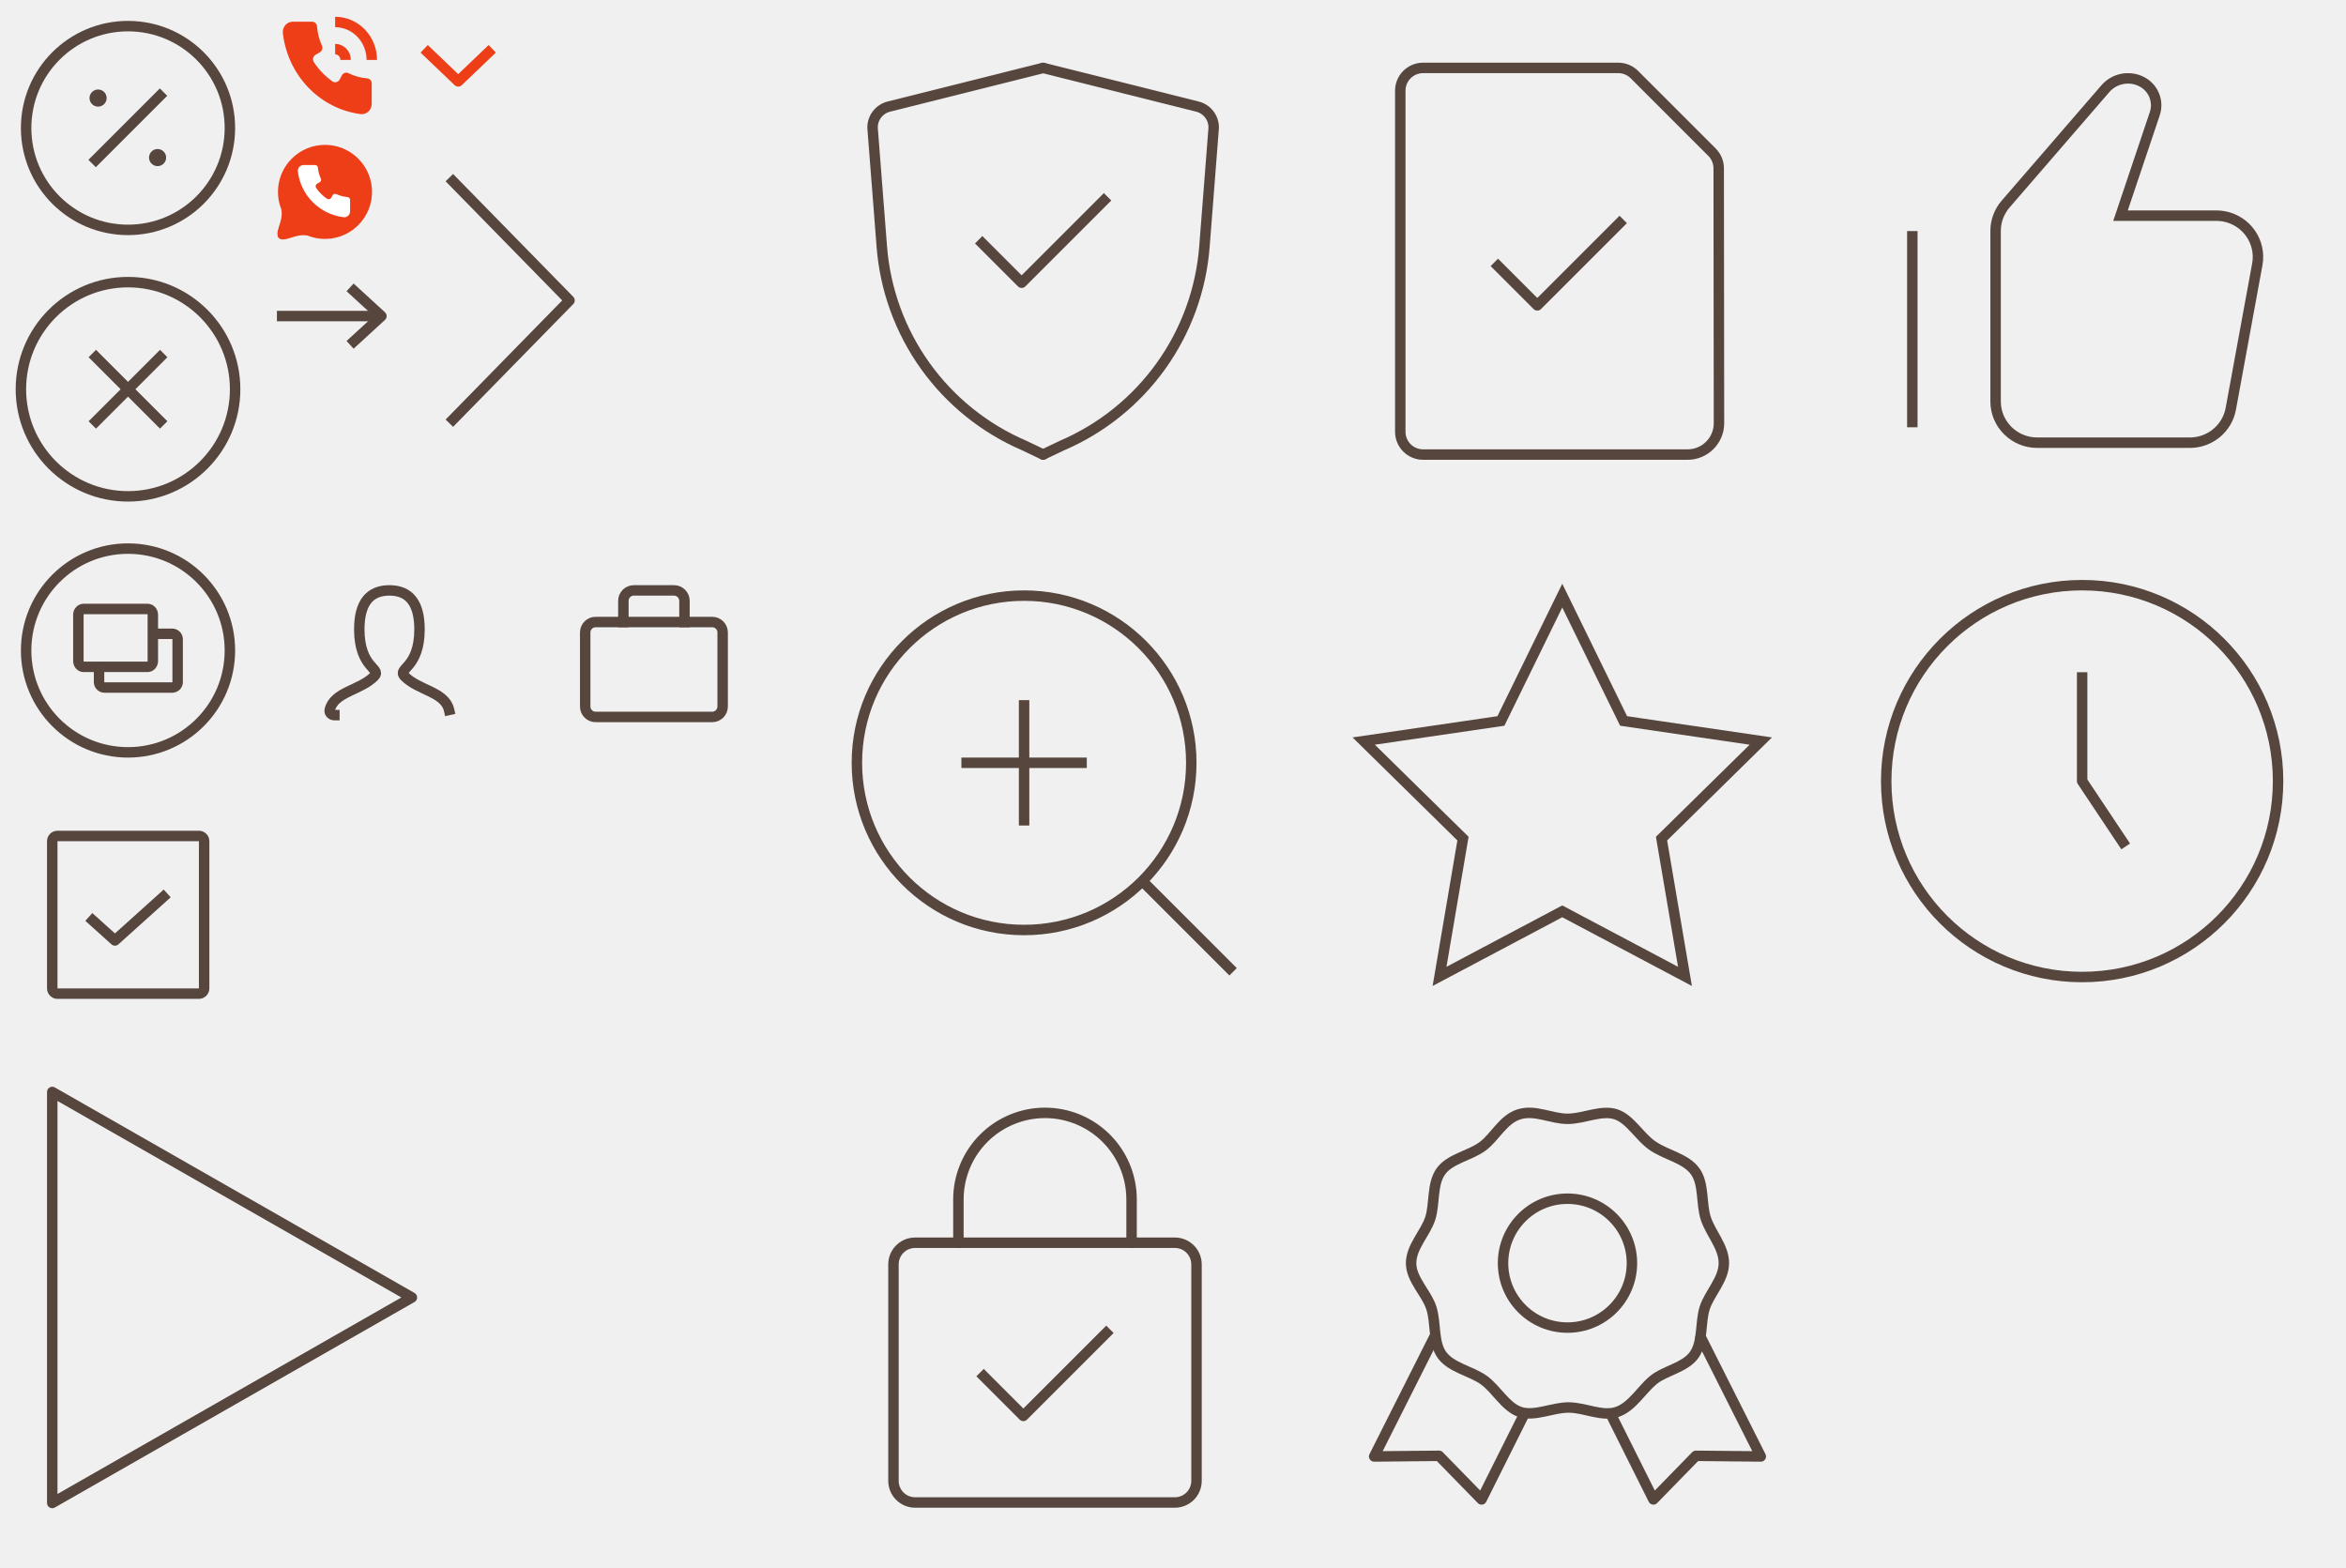
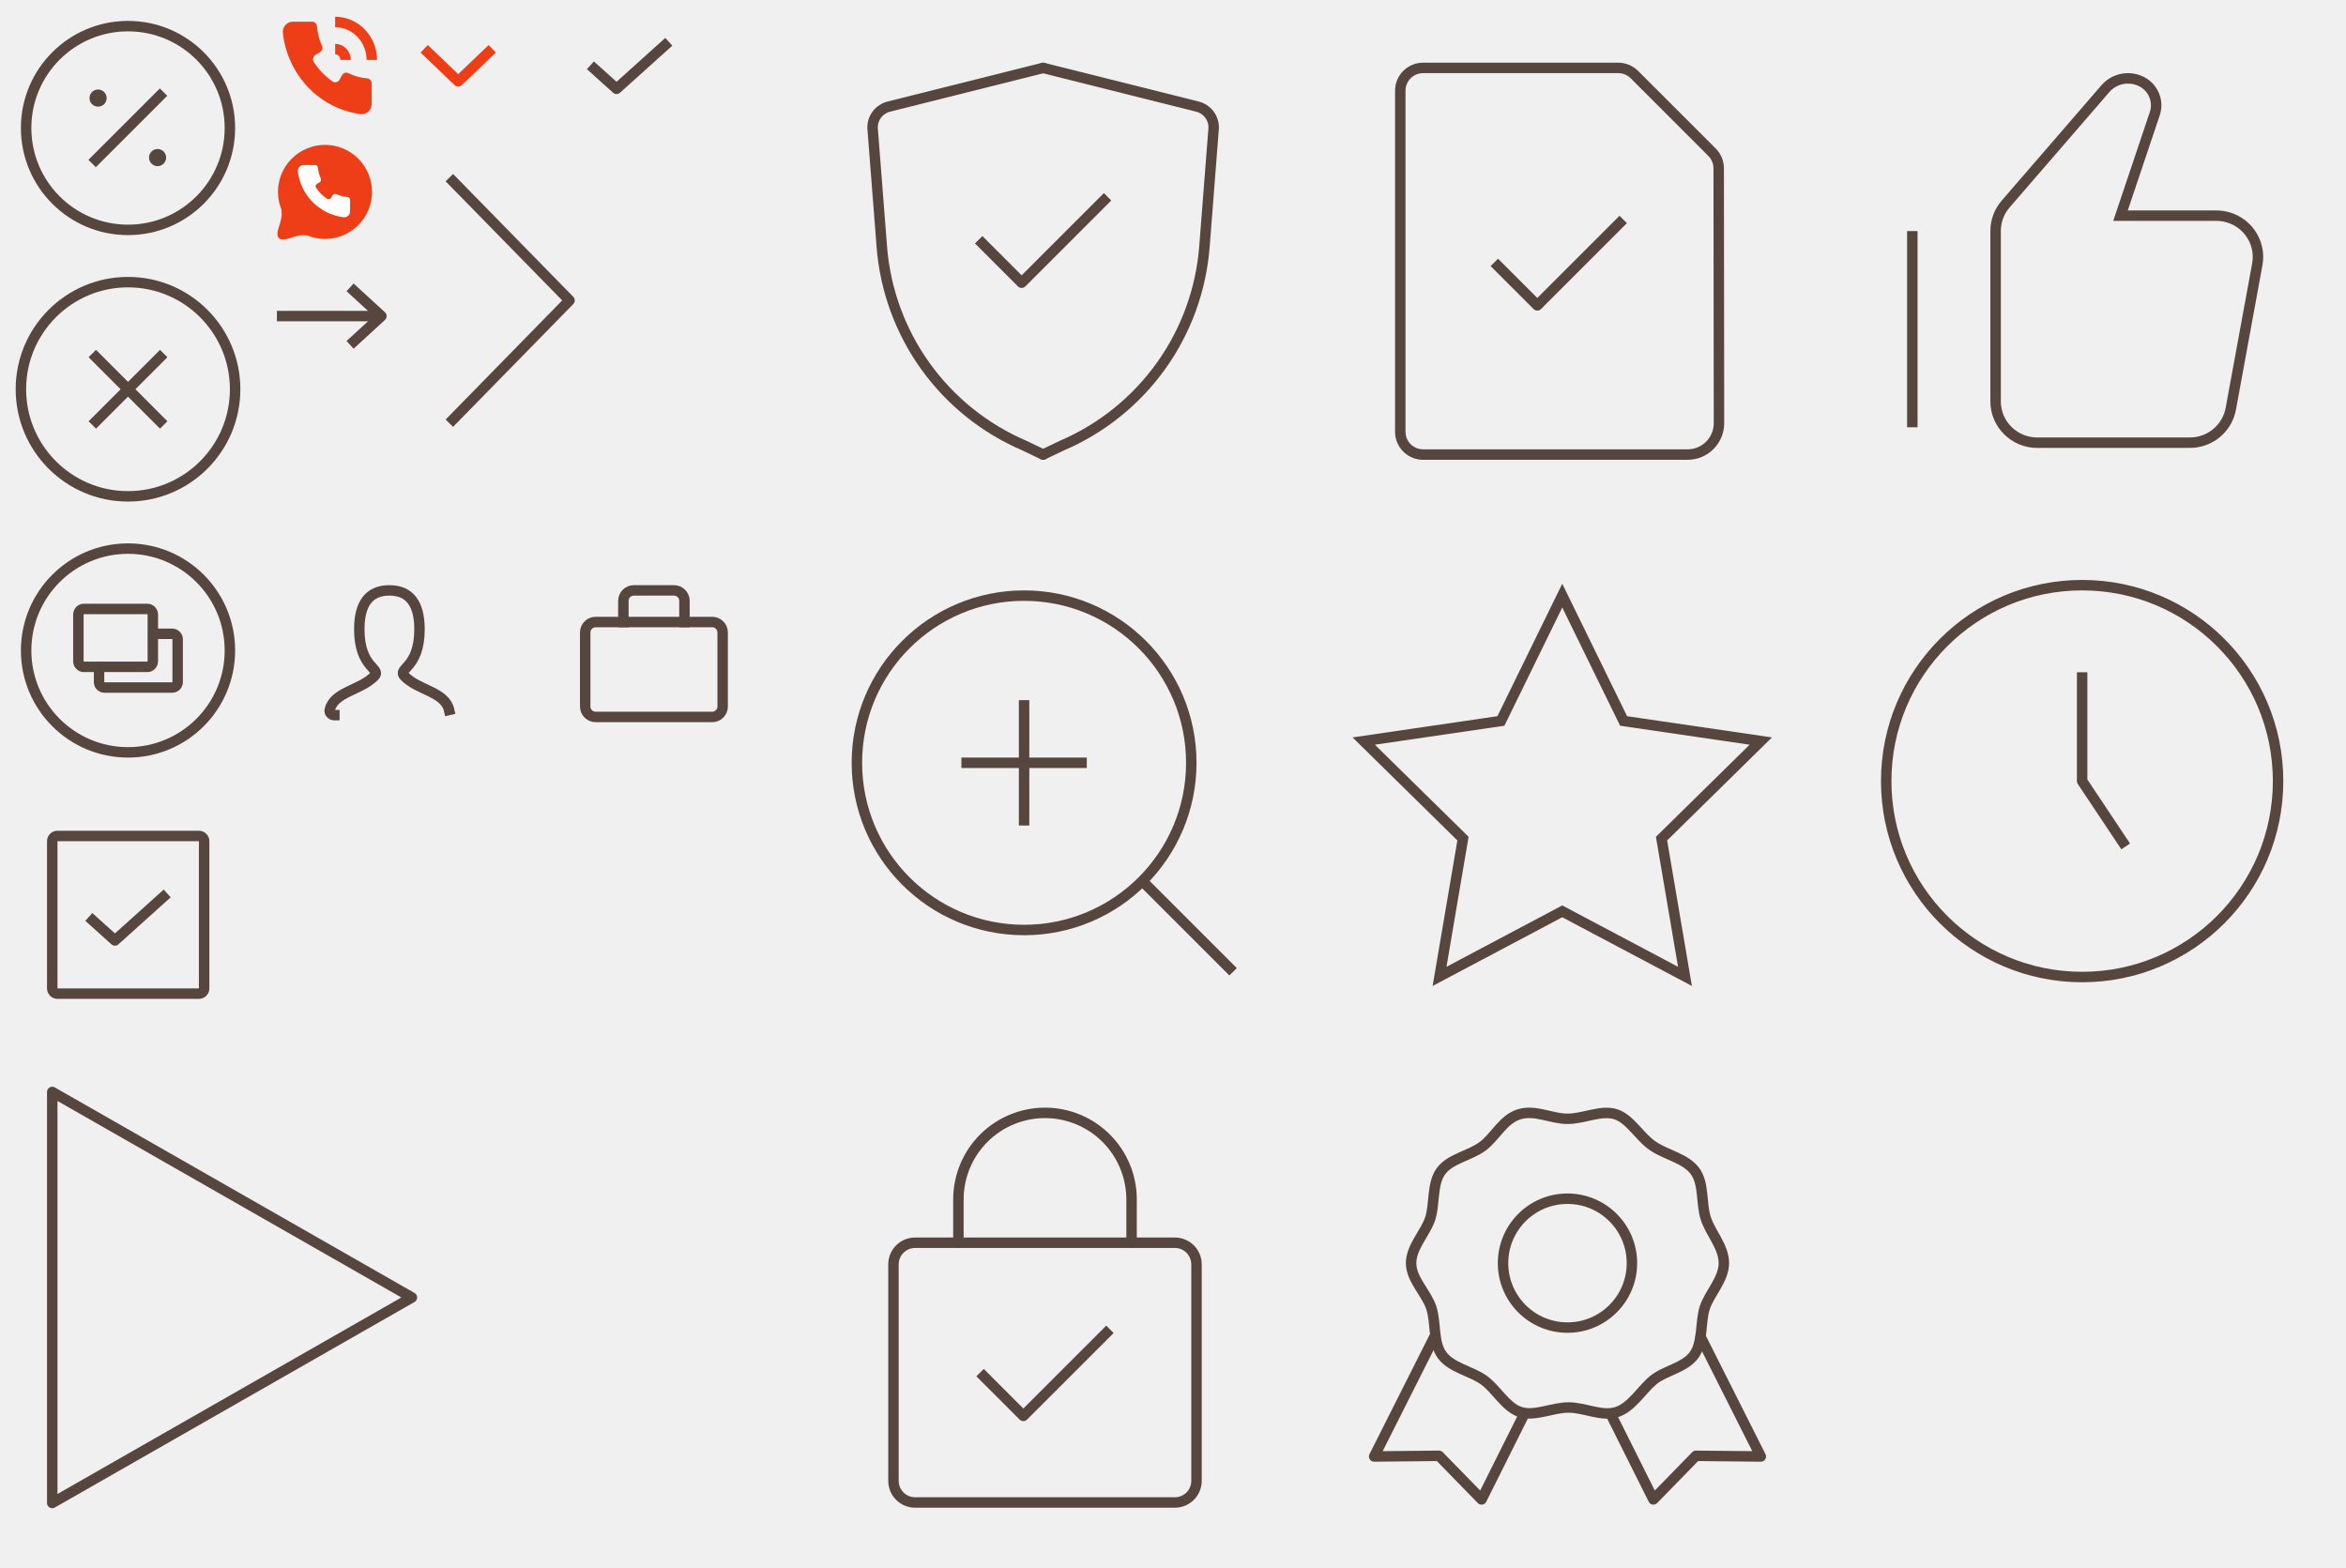
<svg xmlns="http://www.w3.org/2000/svg" width="449" height="300" viewBox="0 0 449 300" fill="none">
  <path d="M328.929 241.764C328.929 243.042 328.365 244.282 327.571 245.665C326.825 246.966 325.814 248.478 325.319 250.007L327.222 250.623C327.631 249.357 328.449 248.155 329.306 246.66C330.116 245.248 330.929 243.61 330.929 241.764H328.929ZM325.319 250.007C324.825 251.532 324.74 253.362 324.572 254.865C324.393 256.466 324.121 257.789 323.406 258.77L325.023 259.948C326.076 258.504 326.379 256.703 326.56 255.087C326.752 253.373 326.811 251.893 327.222 250.623L325.319 250.007ZM323.406 258.77C322.691 259.752 321.526 260.403 320.082 261.066C318.729 261.688 317.051 262.344 315.813 263.353L317.076 264.904C318.058 264.104 319.382 263.588 320.916 262.884C322.36 262.221 323.971 261.392 325.023 259.948L323.406 258.77ZM315.813 263.353C314.634 264.314 313.492 265.735 312.466 266.832C311.371 268.003 310.326 268.915 309.144 269.304L309.768 271.204C311.464 270.647 312.802 269.401 313.927 268.198C315.121 266.921 316.035 265.752 317.076 264.904L315.813 263.353ZM309.144 269.304C307.981 269.686 306.684 269.531 305.132 269.199C303.666 268.885 301.907 268.391 300.206 268.391V270.391C301.629 270.391 303.056 270.8 304.714 271.155C306.287 271.491 308.053 271.767 309.768 271.204L309.144 269.304ZM300.206 268.391C298.508 268.391 296.735 268.873 295.253 269.183C293.682 269.511 292.386 269.666 291.263 269.302L290.648 271.205C292.321 271.747 294.088 271.469 295.662 271.14C297.325 270.792 298.779 270.391 300.206 270.391V268.391ZM291.263 269.302C290.143 268.94 289.158 268.03 288.062 266.826C287.034 265.697 285.874 264.259 284.547 263.314L283.387 264.943C284.484 265.724 285.421 266.896 286.583 268.173C287.676 269.374 288.973 270.663 290.648 271.205L291.263 269.302ZM284.547 263.314C283.231 262.377 281.523 261.726 280.149 261.097C278.688 260.428 277.517 259.755 276.799 258.77L275.183 259.948C276.233 261.389 277.837 262.238 279.316 262.915C280.881 263.632 282.277 264.153 283.387 264.943L284.547 263.314ZM276.799 258.77C276.085 257.791 275.823 256.489 275.649 254.898C275.485 253.4 275.401 251.573 274.886 250.003L272.985 250.627C273.415 251.935 273.475 253.417 273.661 255.115C273.836 256.72 274.129 258.503 275.183 259.948L276.799 258.77ZM274.886 250.003C274.365 248.419 273.293 246.904 272.502 245.61C271.66 244.233 271.071 243.024 271.071 241.764H269.071C269.071 243.628 269.942 245.256 270.795 246.653C271.7 248.134 272.56 249.333 272.985 250.627L274.886 250.003ZM271.071 241.764C271.071 240.485 271.635 239.246 272.429 237.862C273.175 236.562 274.187 235.05 274.681 233.52L272.779 232.905C272.369 234.171 271.551 235.373 270.694 236.867C269.884 238.28 269.071 239.918 269.071 241.764H271.071ZM274.681 233.52C275.175 231.995 275.26 230.165 275.428 228.663C275.607 227.061 275.879 225.738 276.594 224.757L274.977 223.579C273.925 225.024 273.621 226.825 273.44 228.44C273.248 230.155 273.189 231.634 272.779 232.905L274.681 233.52ZM276.594 224.757C277.308 223.777 278.472 223.125 279.938 222.464C281.318 221.841 283.031 221.191 284.359 220.201L283.163 218.598C282.065 219.416 280.675 219.937 279.115 220.641C277.642 221.305 276.031 222.134 274.977 223.579L276.594 224.757ZM284.359 220.201C285.68 219.216 286.776 217.776 287.755 216.678C288.793 215.515 289.779 214.617 291.043 214.23L290.457 212.318C288.637 212.876 287.342 214.136 286.263 215.347C285.124 216.623 284.268 217.774 283.163 218.598L284.359 220.201ZM291.043 214.23C292.323 213.837 293.637 214 295.147 214.328C296.585 214.64 298.296 215.137 300 215.137V213.137C298.579 213.137 297.208 212.729 295.572 212.373C294.009 212.034 292.26 211.765 290.457 212.318L291.043 214.23ZM300 215.137C301.698 215.137 303.471 214.655 304.953 214.345C306.524 214.016 307.82 213.862 308.942 214.225L309.558 212.322C307.885 211.781 306.118 212.058 304.544 212.387C302.881 212.735 301.426 213.137 300 213.137V215.137ZM308.942 214.225C310.065 214.588 311.049 215.498 312.177 216.71C313.241 217.851 314.45 219.287 315.896 220.235L316.993 218.563C315.808 217.785 314.818 216.61 313.641 215.346C312.529 214.153 311.231 212.863 309.558 212.322L308.942 214.225ZM315.896 220.235C317.292 221.151 318.986 221.8 320.334 222.428C321.757 223.091 322.888 223.764 323.612 224.757L325.228 223.579C324.184 222.147 322.643 221.298 321.179 220.615C319.638 219.897 318.228 219.374 316.993 218.563L315.896 220.235ZM323.612 224.757C324.326 225.737 324.588 227.038 324.762 228.629C324.926 230.128 325.01 231.955 325.526 233.525L327.426 232.9C326.996 231.593 326.936 230.11 326.75 228.412C326.575 226.807 326.282 225.025 325.228 223.579L323.612 224.757ZM325.526 233.525C326.035 235.075 326.981 236.575 327.676 237.869C328.409 239.233 328.929 240.465 328.929 241.764H330.929C330.929 239.938 330.196 238.333 329.438 236.923C328.643 235.442 327.862 234.228 327.426 232.9L325.526 233.525Z" fill="#56463E" />
  <path d="M300 254.097C306.812 254.097 312.334 248.575 312.334 241.764C312.334 234.952 306.812 229.43 300 229.43C293.189 229.43 287.667 234.952 287.667 241.764C287.667 248.575 293.189 254.097 300 254.097Z" stroke="#56463E" stroke-width="2" stroke-linecap="round" stroke-linejoin="round" />
  <path d="M274.552 255.783V255.824L263 278.764L275.416 278.641L283.556 286.986L291.819 270.459" stroke="#56463E" stroke-width="2" stroke-linejoin="round" />
  <path d="M308.181 270.459L316.445 286.986L324.585 278.641L337 278.764L325.448 255.824V255.783" stroke="#56463E" stroke-width="2" stroke-linejoin="round" />
  <path d="M328.994 80.994C328.997 84.31 326.31 87 322.994 87H272.353C271.198 87 270.091 86.541 269.275 85.725C268.459 84.909 268 83.802 268 82.647V17.353C268 16.198 268.459 15.091 269.275 14.275C270.091 13.459 271.198 13 272.353 13H309.745C310.887 13.005 311.981 13.458 312.792 14.262L327.679 29.149C328.483 29.96 328.936 31.055 328.941 32.197L328.994 80.994Z" stroke="#56463E" stroke-width="2" stroke-linejoin="bevel" />
  <path d="M286 50.222L294.222 58.444L310.667 42" stroke="#56463E" stroke-width="2" stroke-linejoin="round" />
  <path d="M381.937 44.198C381.937 42.312 382.618 40.489 383.856 39.056L402.944 16.976C404.647 15.005 407.485 14.437 409.827 15.598C412.113 16.731 413.211 19.359 412.402 21.763L405.843 41.276H424.184C424.662 41.276 425.139 41.318 425.61 41.403C429.94 42.184 432.811 46.297 432.024 50.59L426.953 78.243C426.264 82 422.964 84.731 419.113 84.731H389.906C385.505 84.731 381.937 81.193 381.937 76.83V44.198Z" stroke="#56463E" stroke-width="2" stroke-linecap="square" />
  <path d="M366 80.78V45.226" stroke="#56463E" stroke-width="2" stroke-linecap="square" />
  <path d="M199.644 13L170.126 20.4C169.214 20.625 168.406 21.156 167.838 21.904C167.27 22.652 166.974 23.572 167.002 24.511L168.77 47.204C169.406 55.433 172.283 63.33 177.088 70.041C181.892 76.751 188.442 82.019 196.026 85.273L199.644 87" stroke="#56463E" stroke-width="2" stroke-linecap="round" stroke-linejoin="round" />
  <path d="M199.644 13L229.162 20.4C230.074 20.625 230.881 21.156 231.45 21.904C232.018 22.652 232.314 23.572 232.286 24.511L230.518 47.204C229.882 55.433 227.005 63.33 222.2 70.041C217.396 76.751 210.846 82.019 203.262 85.273L199.644 87" stroke="#56463E" stroke-width="2" stroke-linecap="round" stroke-linejoin="round" />
  <path d="M187.311 45.889L195.533 54.111L211.977 37.667" stroke="#56463E" stroke-width="2" stroke-linejoin="round" />
  <circle cx="24.5" cy="24.5" r="19.5" stroke="#56463E" stroke-width="2" />
  <path d="M17.632 31.298L31.299 17.631" stroke="#56463E" stroke-width="2" stroke-linejoin="round" />
  <path d="M30.16 31.298C30.788 31.298 31.298 30.788 31.298 30.159C31.298 29.53 30.788 29.02 30.16 29.02C29.53 29.02 29.021 29.53 29.021 30.159C29.021 30.788 29.53 31.298 30.16 31.298Z" fill="#56463E" stroke="#56463E" stroke-miterlimit="10" />
  <path d="M18.771 19.909C19.4 19.909 19.91 19.399 19.91 18.77C19.91 18.141 19.4 17.631 18.771 17.631C18.142 17.631 17.632 18.141 17.632 18.77C17.632 19.399 18.142 19.909 18.771 19.909Z" fill="#56463E" stroke="#56463E" stroke-miterlimit="10" />
  <path d="M71.142 15.984V19.859C71.145 20.143 71.088 20.426 70.976 20.686C70.863 20.946 70.698 21.177 70.491 21.365C70.284 21.552 70.04 21.691 69.776 21.771C69.512 21.852 69.234 21.872 68.962 21.831C65.19 21.329 61.686 19.541 59.002 16.749C56.319 13.957 54.608 10.32 54.141 6.41C54.101 6.129 54.12 5.842 54.197 5.57C54.274 5.297 54.407 5.045 54.587 4.831C54.767 4.616 54.99 4.445 55.24 4.328C55.489 4.21 55.761 4.151 56.035 4.152H59.719C59.954 4.151 60.182 4.24 60.358 4.402C60.533 4.564 60.645 4.788 60.671 5.03C60.765 6.322 61.088 7.585 61.623 8.757C61.715 8.979 61.724 9.228 61.651 9.457C61.577 9.686 61.425 9.879 61.223 9.999L60.404 10.482C60.286 10.549 60.184 10.642 60.102 10.753C60.022 10.865 59.964 10.993 59.935 11.129C59.905 11.265 59.903 11.406 59.93 11.543C59.957 11.679 60.012 11.808 60.09 11.922C61.032 13.351 62.223 14.584 63.603 15.56C63.712 15.641 63.837 15.698 63.969 15.726C64.101 15.753 64.237 15.752 64.368 15.721C64.5 15.69 64.623 15.631 64.731 15.547C64.839 15.463 64.928 15.357 64.993 15.235L65.459 14.387C65.582 14.175 65.778 14.019 66.007 13.949C66.237 13.88 66.483 13.902 66.697 14.012C67.828 14.566 69.047 14.9 70.295 14.998C70.529 15.025 70.745 15.14 70.901 15.322C71.058 15.504 71.144 15.74 71.142 15.984Z" fill="#EE3E18" />
  <path d="M64.143 4.205C66.004 4.205 67.788 4.971 69.104 6.333C70.419 7.696 71.159 9.544 71.159 11.472" stroke="#EE3E18" stroke-width="2" />
  <path d="M64.143 9.395C64.674 9.395 65.184 9.614 65.56 10.003C65.936 10.392 66.147 10.92 66.147 11.471" stroke="#EE3E18" stroke-width="2" />
  <path d="M94.21 9.343L87.695 15.571L81.181 9.343" stroke="#EE3E18" stroke-width="2" stroke-linejoin="round" />
  <path d="M24.5 95C35.822 95 45 85.822 45 74.5C45 63.178 35.822 54 24.5 54C13.178 54 4 63.178 4 74.5C4 85.822 13.178 95 24.5 95Z" stroke="#56463E" stroke-width="2" stroke-linecap="round" stroke-linejoin="round" />
  <path d="M31.333 81.333L17.667 67.667" stroke="#56463E" stroke-width="2" />
  <path d="M31.333 67.667L17.667 81.333" stroke="#56463E" stroke-width="2" />
  <circle cx="24.5" cy="124.5" r="19.5" stroke="#56463E" stroke-width="2" />
  <path d="M29.702 121.302H32.925C33.21 121.302 33.483 121.411 33.685 121.604C33.886 121.797 34 122.058 34 122.331V130.565C34 130.838 33.886 131.099 33.685 131.292C33.483 131.485 33.21 131.594 32.925 131.594H20.032C19.747 131.594 19.474 131.485 19.273 131.292C19.071 131.099 18.958 130.838 18.958 130.565V127.713" stroke="#56463E" stroke-width="2" stroke-linecap="round" stroke-linejoin="round" />
  <path d="M28.232 116.552H16.018C15.456 116.552 15 117.048 15 117.66V126.527C15 127.139 15.456 127.635 16.018 127.635H28.232C28.794 127.635 29.25 127.139 29.25 126.527V117.66C29.25 117.048 28.794 116.552 28.232 116.552Z" stroke="#56463E" stroke-width="2" stroke-linecap="round" stroke-linejoin="round" />
  <path d="M67 55L73 60.5L67 66" stroke="#56463E" stroke-width="2" stroke-linejoin="round" />
  <path d="M73 60.5H53" stroke="#56463E" stroke-width="2" stroke-linejoin="round" />
  <path d="M64 136.875C63.448 136.875 62.984 136.419 63.107 135.881C63.906 132.38 68.994 132.159 71.644 129.414C73.085 127.922 68.763 127.922 68.763 120.461C68.763 115.488 70.683 113 74.526 113C78.368 113 80.288 115.488 80.288 120.461C80.288 127.922 75.966 127.922 77.407 129.414C80.057 132.159 85.146 132.38 85.945 135.881" stroke="#56463E" stroke-width="2" stroke-linecap="square" />
  <path d="M136.309 119.055H114C112.895 119.055 112 119.951 112 121.055V135.222C112 136.326 112.895 137.222 114 137.222H136.309C137.413 137.222 138.309 136.326 138.309 135.222V121.055C138.309 119.951 137.413 119.055 136.309 119.055Z" stroke="#56463E" stroke-width="2" stroke-linecap="square" />
  <path d="M131.001 119.055V115C131.001 113.895 130.105 113 129.001 113H121.308C120.204 113 119.308 113.895 119.308 115V119.055" stroke="#56463E" stroke-width="2" stroke-linecap="square" />
  <path d="M86 34L109 57.5L86 81" stroke="#56463E" stroke-width="2" stroke-linejoin="round" />
  <rect x="10" y="160" width="29.069" height="30.18" rx="1" stroke="#56463E" stroke-width="2" />
  <path d="M17 175.5L22 180L32 171" stroke="#56463E" stroke-width="2" stroke-linejoin="round" />
  <path d="M196 178C213.673 178 228 163.673 228 146C228 128.327 213.673 114 196 114C178.327 114 164 128.327 164 146C164 163.673 178.327 178 196 178Z" stroke="#56463E" stroke-width="2" stroke-linecap="round" stroke-linejoin="round" />
  <path d="M236 186L218.64 168.64" stroke="#56463E" stroke-width="2" stroke-linejoin="round" />
  <path d="M196 158V134" stroke="#56463E" stroke-width="2" stroke-linejoin="round" />
  <path d="M184 146H208" stroke="#56463E" stroke-width="2" stroke-linejoin="round" />
  <path d="M299 174.428L275.514 186.877L280 160.51L261 141.837L287.259 137.99L299 114L310.741 137.99L337 141.837L318 160.51L322.486 186.877L299 174.428Z" stroke="#56463E" stroke-width="2" stroke-linecap="square" />
  <path d="M398.5 187C419.211 187 436 170.211 436 149.5C436 128.789 419.211 112 398.5 112C377.789 112 361 128.789 361 149.5C361 170.211 377.789 187 398.5 187Z" stroke="#56463E" stroke-width="2" stroke-linecap="round" stroke-linejoin="round" />
  <path d="M398.5 128.667V149.5L406.833 162" stroke="#56463E" stroke-width="2" stroke-linejoin="round" />
  <path d="M224.857 237.857H175.143C172.855 237.857 171 239.712 171 242V283.429C171 285.717 172.855 287.571 175.143 287.571H224.857C227.145 287.571 229 285.717 229 283.429V242C229 239.712 227.145 237.857 224.857 237.857Z" stroke="#56463E" stroke-width="2" stroke-miterlimit="16" stroke-linecap="round" />
  <path d="M183.429 237.857V229.571C183.429 225.176 185.174 220.961 188.282 217.854C191.39 214.746 195.605 213 200 213V213C204.395 213 208.61 214.746 211.718 217.854C214.826 220.961 216.571 225.176 216.571 229.571V237.857" stroke="#56463E" stroke-width="2" stroke-linecap="round" stroke-linejoin="round" />
  <path d="M187.571 262.714L195.857 271L212.429 254.429" stroke="#56463E" stroke-width="2" stroke-linejoin="round" />
  <path d="M68.566 43.091C72.081 39.577 72.081 33.878 68.566 30.363C65.051 26.849 59.354 26.849 55.839 30.364C53.214 32.989 52.55 36.832 53.845 40.073C54.071 41.324 53.718 42.385 53.364 43.445C53.011 44.506 53.01 45.213 53.363 45.566C53.717 45.92 54.424 45.92 55.485 45.566C56.545 45.213 57.606 44.859 58.857 45.085C62.099 46.381 65.941 45.716 68.566 43.091Z" fill="#EE3E18" />
  <path d="M67 38.27V40.459C67.002 40.62 66.969 40.779 66.902 40.926C66.836 41.073 66.739 41.204 66.617 41.31C66.496 41.416 66.352 41.494 66.197 41.54C66.042 41.585 65.879 41.596 65.719 41.573C63.503 41.29 61.444 40.279 59.868 38.702C58.291 37.125 57.287 35.07 57.012 32.861C56.989 32.702 57 32.54 57.045 32.386C57.09 32.232 57.169 32.089 57.274 31.968C57.38 31.847 57.511 31.75 57.658 31.684C57.804 31.618 57.964 31.584 58.125 31.585H60.289C60.427 31.584 60.561 31.634 60.664 31.726C60.768 31.817 60.833 31.944 60.848 32.081C60.904 32.811 61.093 33.525 61.408 34.187C61.462 34.312 61.467 34.453 61.424 34.582C61.381 34.711 61.291 34.82 61.173 34.888L60.692 35.161C60.623 35.199 60.562 35.252 60.514 35.315C60.467 35.377 60.433 35.45 60.416 35.527C60.398 35.603 60.398 35.683 60.413 35.76C60.429 35.838 60.461 35.911 60.507 35.975C61.06 36.782 61.76 37.479 62.571 38.03C62.635 38.076 62.708 38.108 62.786 38.124C62.864 38.139 62.944 38.139 63.021 38.121C63.098 38.104 63.17 38.07 63.234 38.023C63.297 37.976 63.349 37.916 63.387 37.846L63.661 37.367C63.734 37.248 63.849 37.159 63.983 37.12C64.118 37.081 64.263 37.094 64.388 37.156C65.053 37.469 65.769 37.657 66.502 37.713C66.64 37.728 66.767 37.793 66.859 37.896C66.951 37.999 67.001 38.132 67 38.27Z" fill="white" />
  <path d="M10 209V287.667L78.833 248.333L10 209Z" stroke="#56463E" stroke-width="2" stroke-linecap="round" stroke-linejoin="round" />
+   <path d="M113 12.5L118 17L128 8" stroke="#56463E" stroke-width="2" stroke-linejoin="round" />
</svg>
